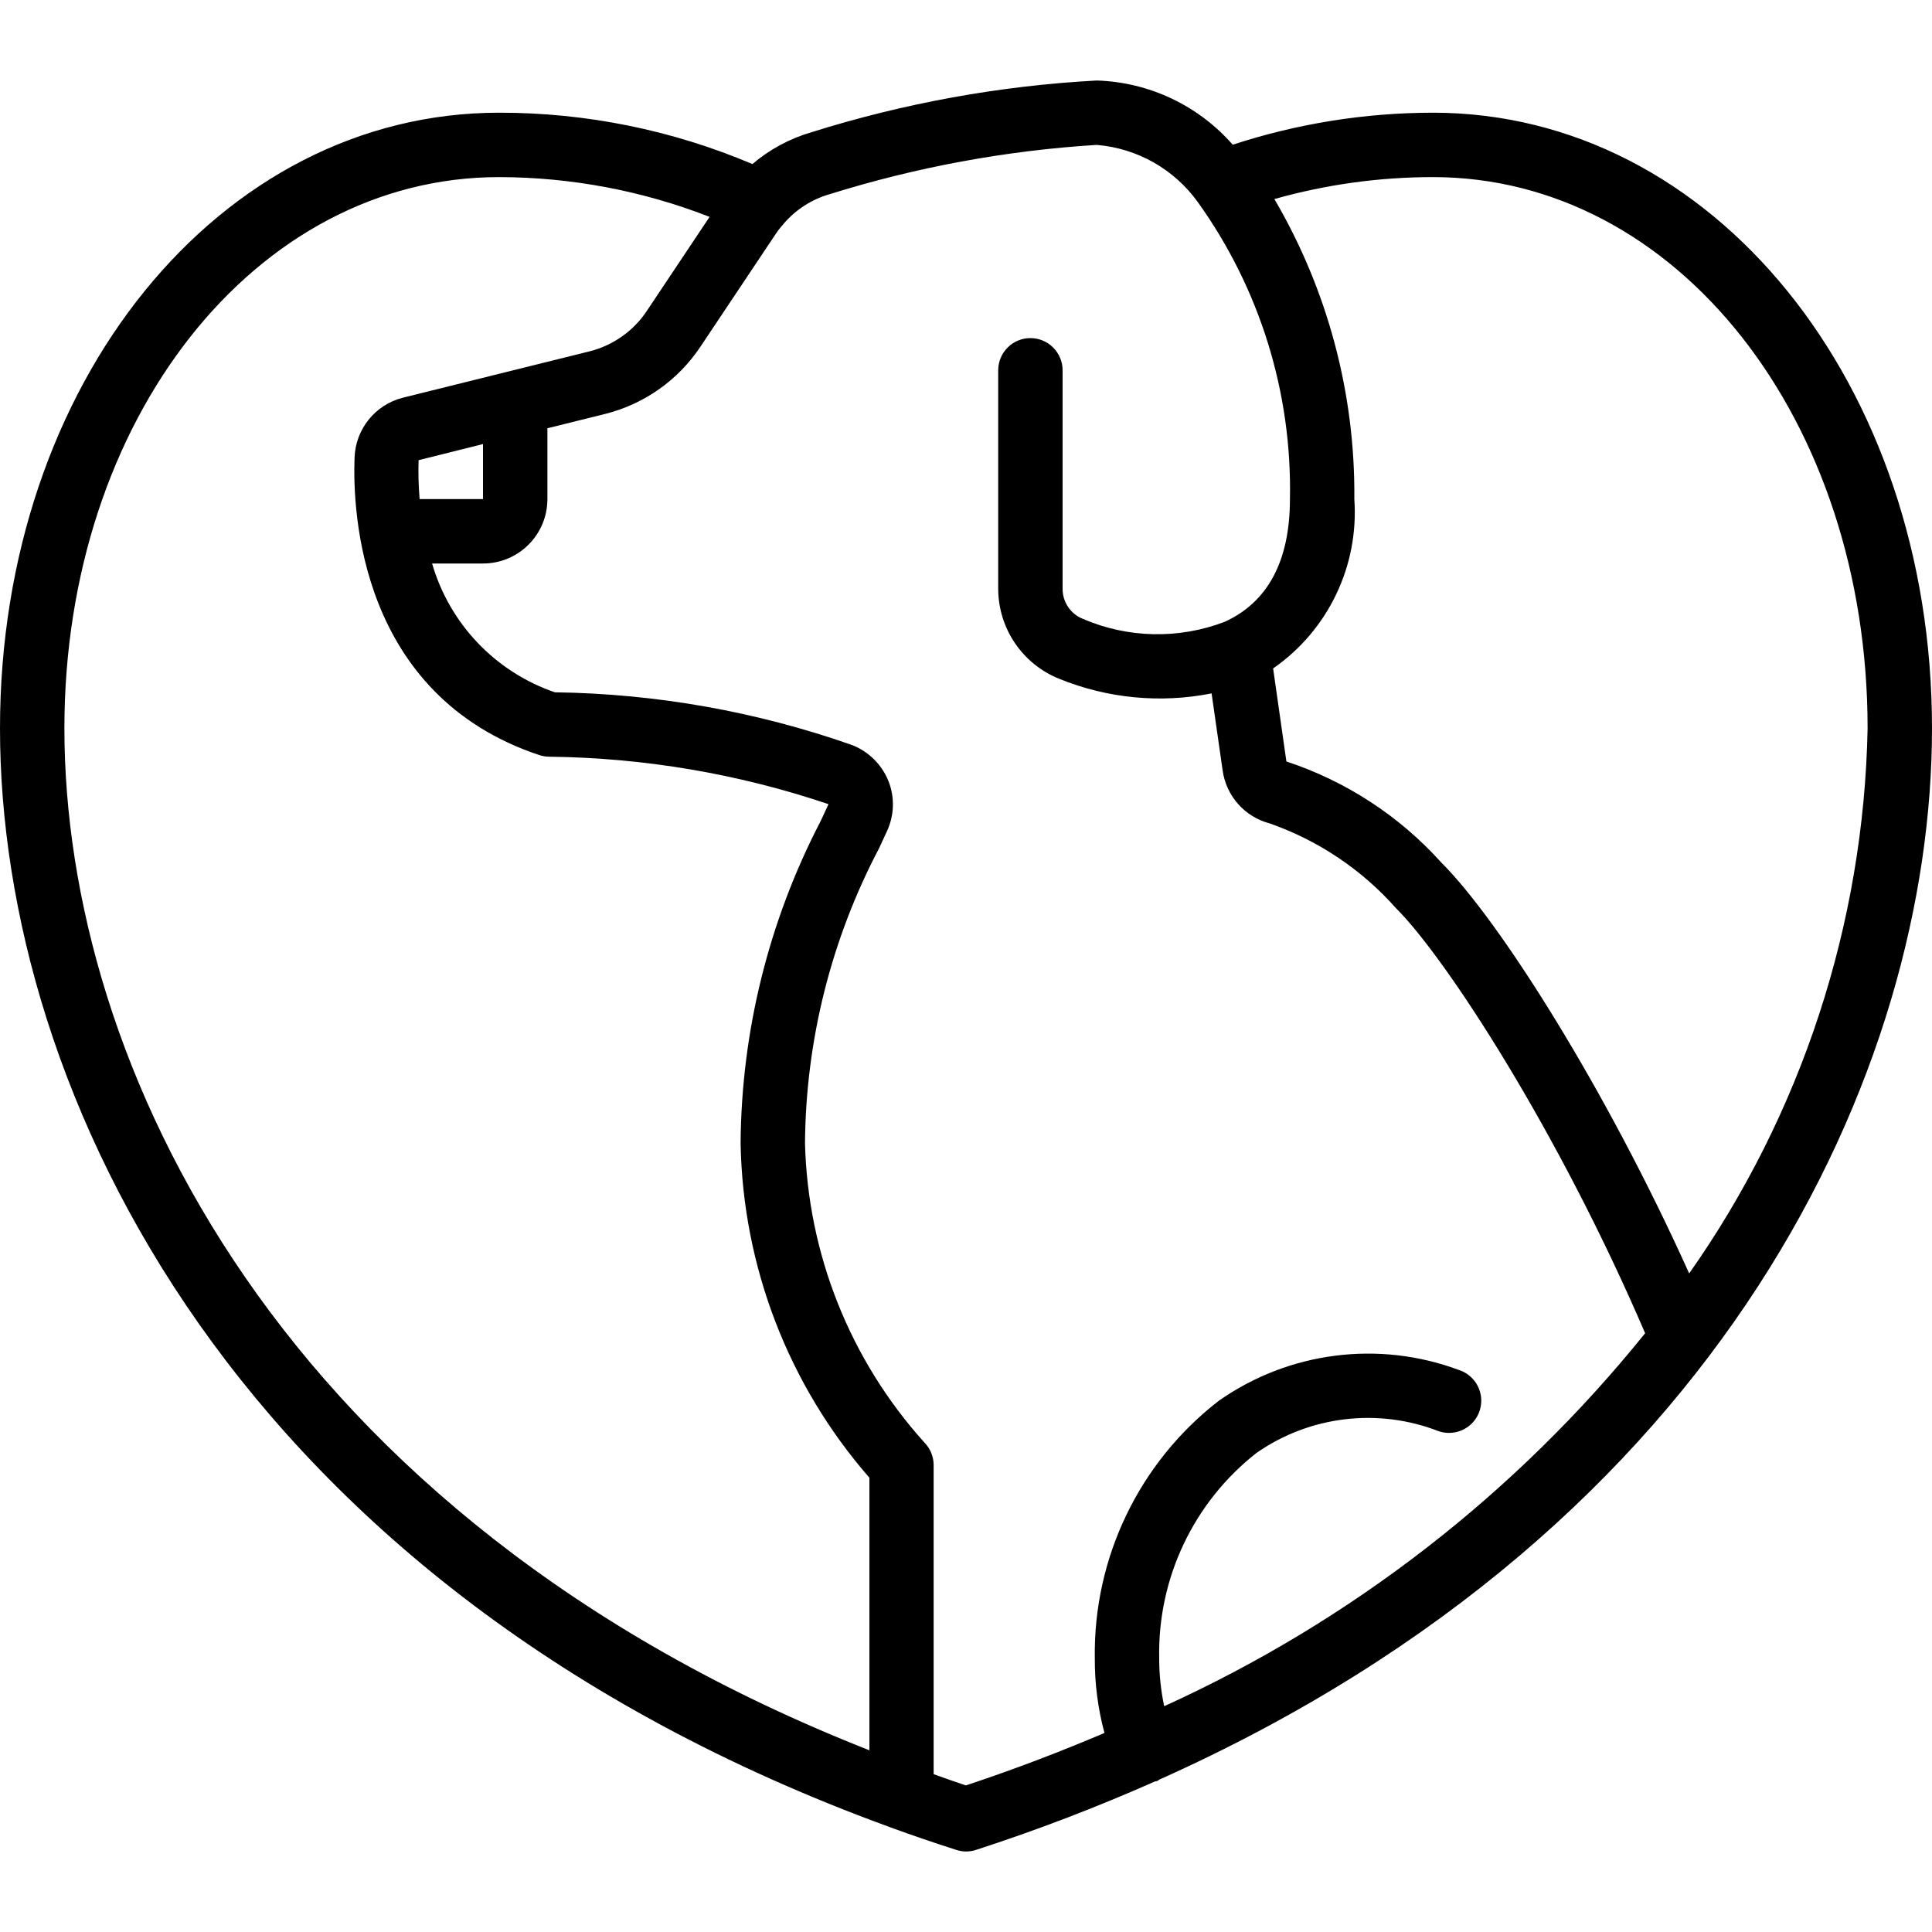
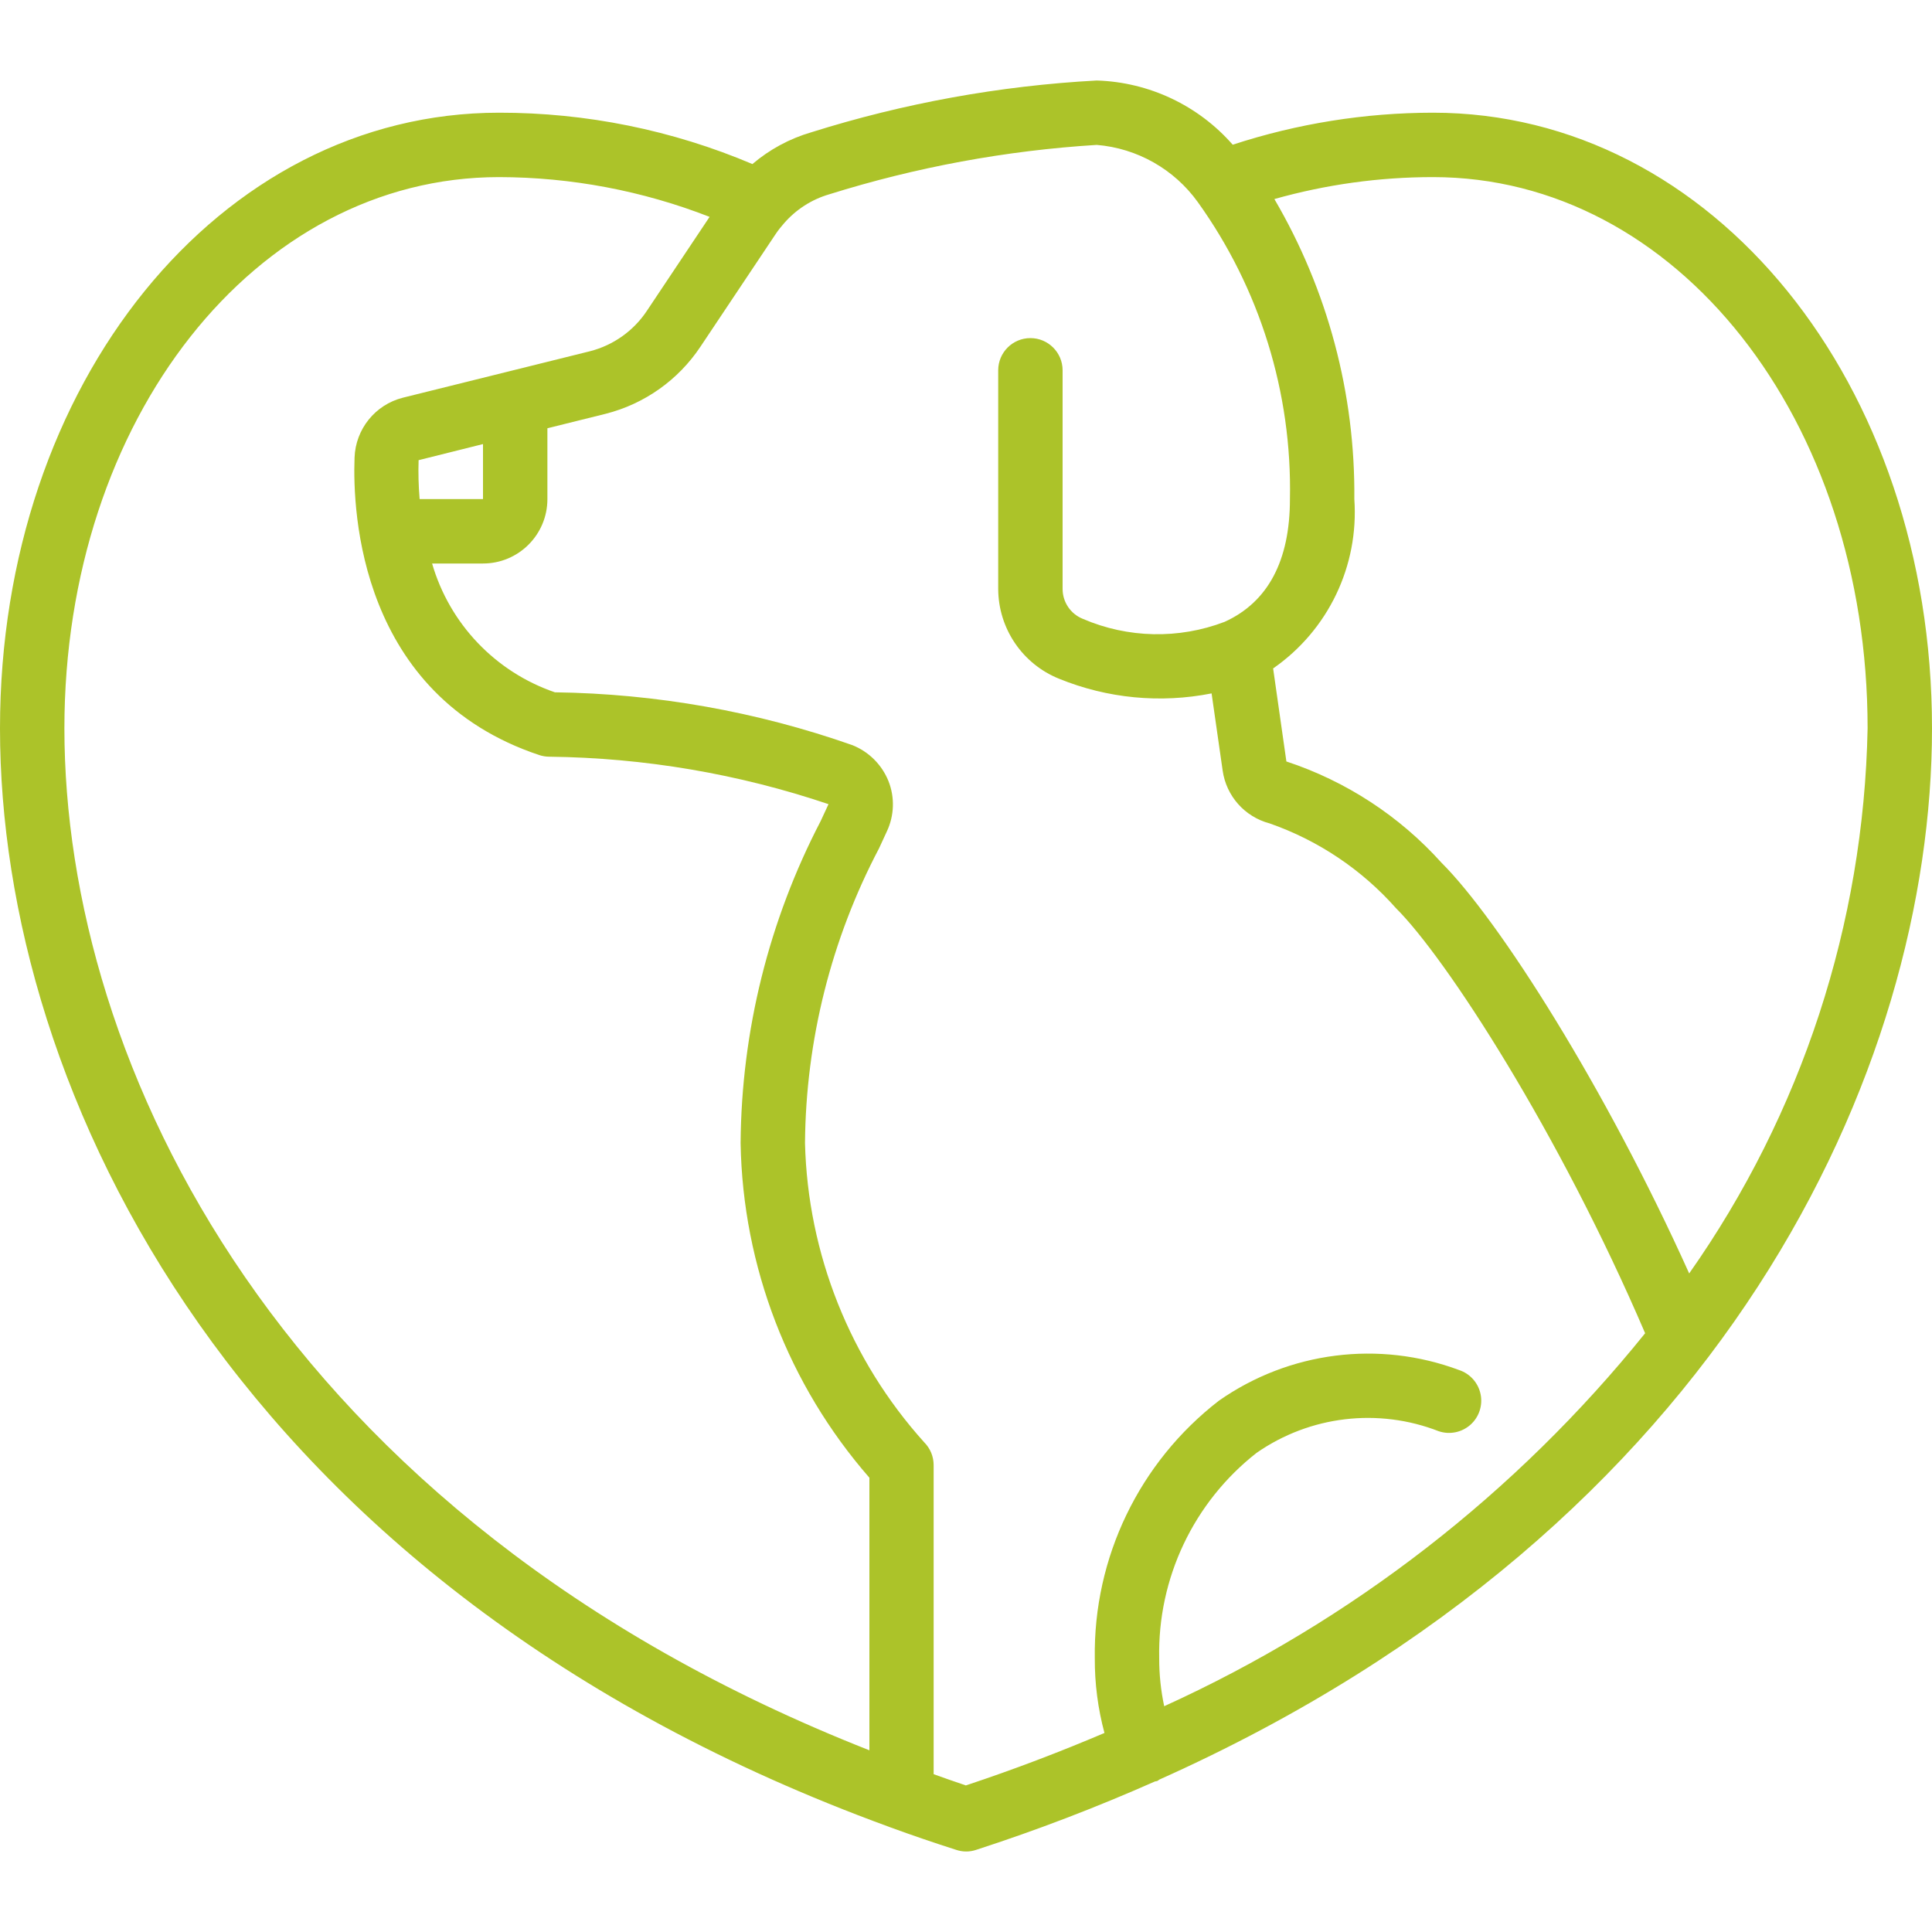
<svg xmlns="http://www.w3.org/2000/svg" height="512" viewBox="0 0 60 55" width="512">
  <g id="Page-1" fill="none" fill-rule="evenodd">
-     <g id="029---Pet-Health" fill="rgb(0,0,0)" fill-rule="nonzero">
+     <g id="029---Pet-Health" fill="#ACC329" fill-rule="nonzero">
      <path id="Shape" d="m44.5 1c-2.112.002-4.21.338-6.217.994-1.07-1.222-2.6-1.944-4.223-1.994-3.011.163-5.99.704-8.867 1.609-.671.196-1.294.532-1.826.986-2.488-1.055-5.164-1.598-7.867-1.595-8.691 0-15.5 8.4-15.5 19.12 0 11.256 7.278 26.691 27.588 34.106.019.009.039.015.058.022.667.244 1.349.477 2.046.7.099.033.203.051.308.052.105 0.0.209-.016.309-.049 1.888-.612 3.743-1.322 5.558-2.126.025-.009.051-.005.076-.016s.041-.032.065-.044c17.58-7.865 23.992-22.097 23.992-32.645 0-10.72-6.809-19.12-15.5-19.12zm13.5 19.12c-.118 6.069-2.047 11.964-5.541 16.928-2.591-5.752-5.9-10.969-7.692-12.755-1.304-1.45-2.965-2.534-4.817-3.145l-.412-2.889c1.709-1.186 2.667-3.184 2.522-5.259.031-3.273-.828-6.494-2.483-9.318 1.602-.452 3.258-.682 4.923-.682 7.57 0 13.5 7.52 13.5 17.12zm-56 0c0-9.6 5.93-17.12 13.5-17.12 2.237.004 4.453.423 6.537 1.235l-1.951 2.923c-.414.621-1.044 1.067-1.768 1.251l-5.807 1.442c-.859.217-1.47.977-1.5 1.862-.064 1.7.163 7.375 5.732 9.235.102.034.209.052.317.052 2.949.034 5.875.531 8.67 1.474l-.244.526c-1.608 3.09-2.46 6.517-2.486 10 .067 3.827 1.483 7.508 4 10.392v8.465c-18.368-7.228-25-21.373-25-31.737zm11-8.329 2-.5v1.709h-1.968c-.034-.402-.045-.806-.032-1.209zm23.156 38.7c-.105-.49-.157-.99-.156-1.491-.052-2.484 1.068-4.847 3.023-6.379 1.657-1.154 3.78-1.406 5.661-.672.339.113.713.036.981-.201.267-.237.388-.6.316-.95s-.325-.636-.665-.749c-2.492-.932-5.283-.576-7.462.951-2.473 1.911-3.901 4.875-3.854 8-.004.783.097 1.563.3 2.319-1.368.582-2.8 1.13-4.305 1.629-.34-.112-.666-.232-1-.349v-9.599c0-.265-.104-.518-.291-.706-2.304-2.557-3.618-5.853-3.704-9.294.025-3.191.814-6.331 2.3-9.155l.244-.529c.229-.489.248-1.051.05-1.554-.205-.512-.611-.917-1.123-1.121-2.97-1.044-6.091-1.598-9.239-1.641-1.847-.633-3.269-2.125-3.813-4h1.581c1.105 0 2-.895 2-2v-2.2l1.809-.449c1.205-.306 2.254-1.048 2.943-2.083l2.337-3.5c.079-.117.165-.227.259-.332.371-.428.857-.741 1.4-.9 2.699-.845 5.49-1.361 8.312-1.536 1.257.104 2.405.754 3.14 1.778 1.925 2.684 2.928 5.92 2.86 9.222 0 1.914-.682 3.2-2.029 3.812-1.423.543-3.001.51-4.4-.092-.381-.151-.631-.52-.631-.93v-6.79c0-.552-.448-1-1-1s-1 .448-1 1v6.79c.005 1.229.753 2.332 1.893 2.79 1.5.611 3.146.769 4.734.454l.344 2.4c.113.789.687 1.434 1.457 1.637 1.512.528 2.864 1.435 3.926 2.634 1.553 1.544 5.05 6.934 7.737 13.2-4.006 4.973-9.121 8.939-14.934 11.582z" />
    </g>
  </g>
</svg>
